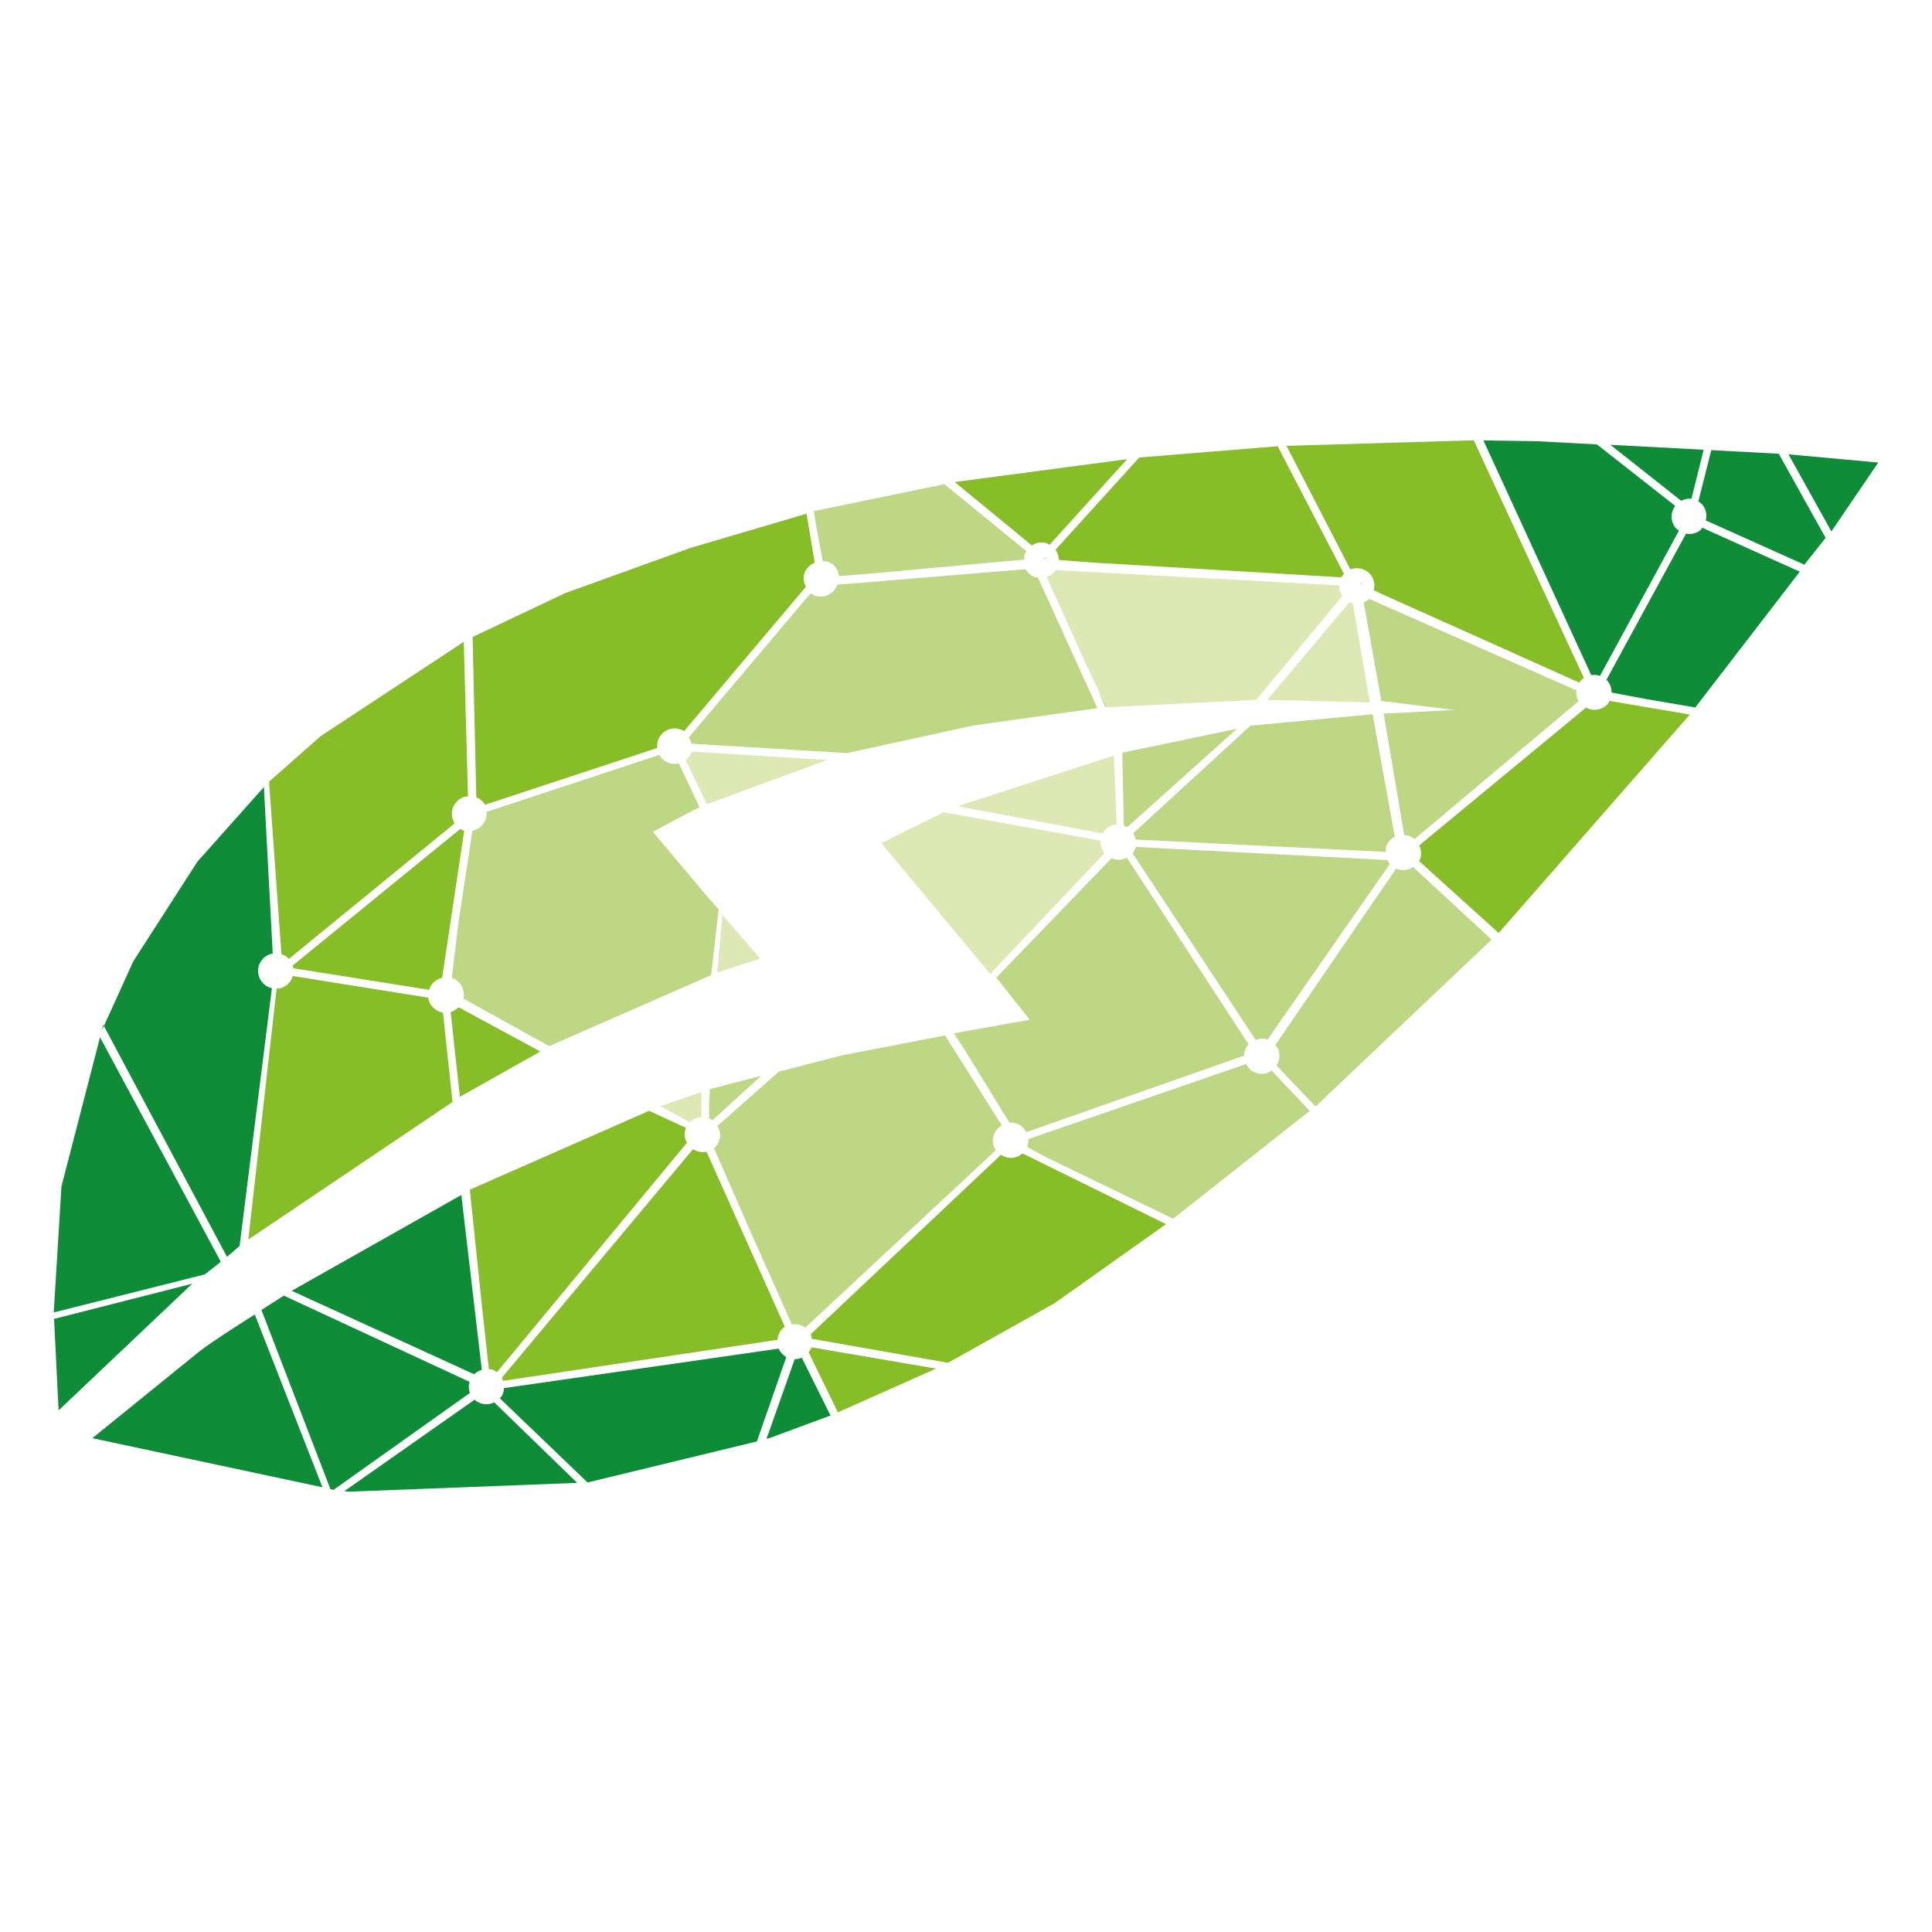
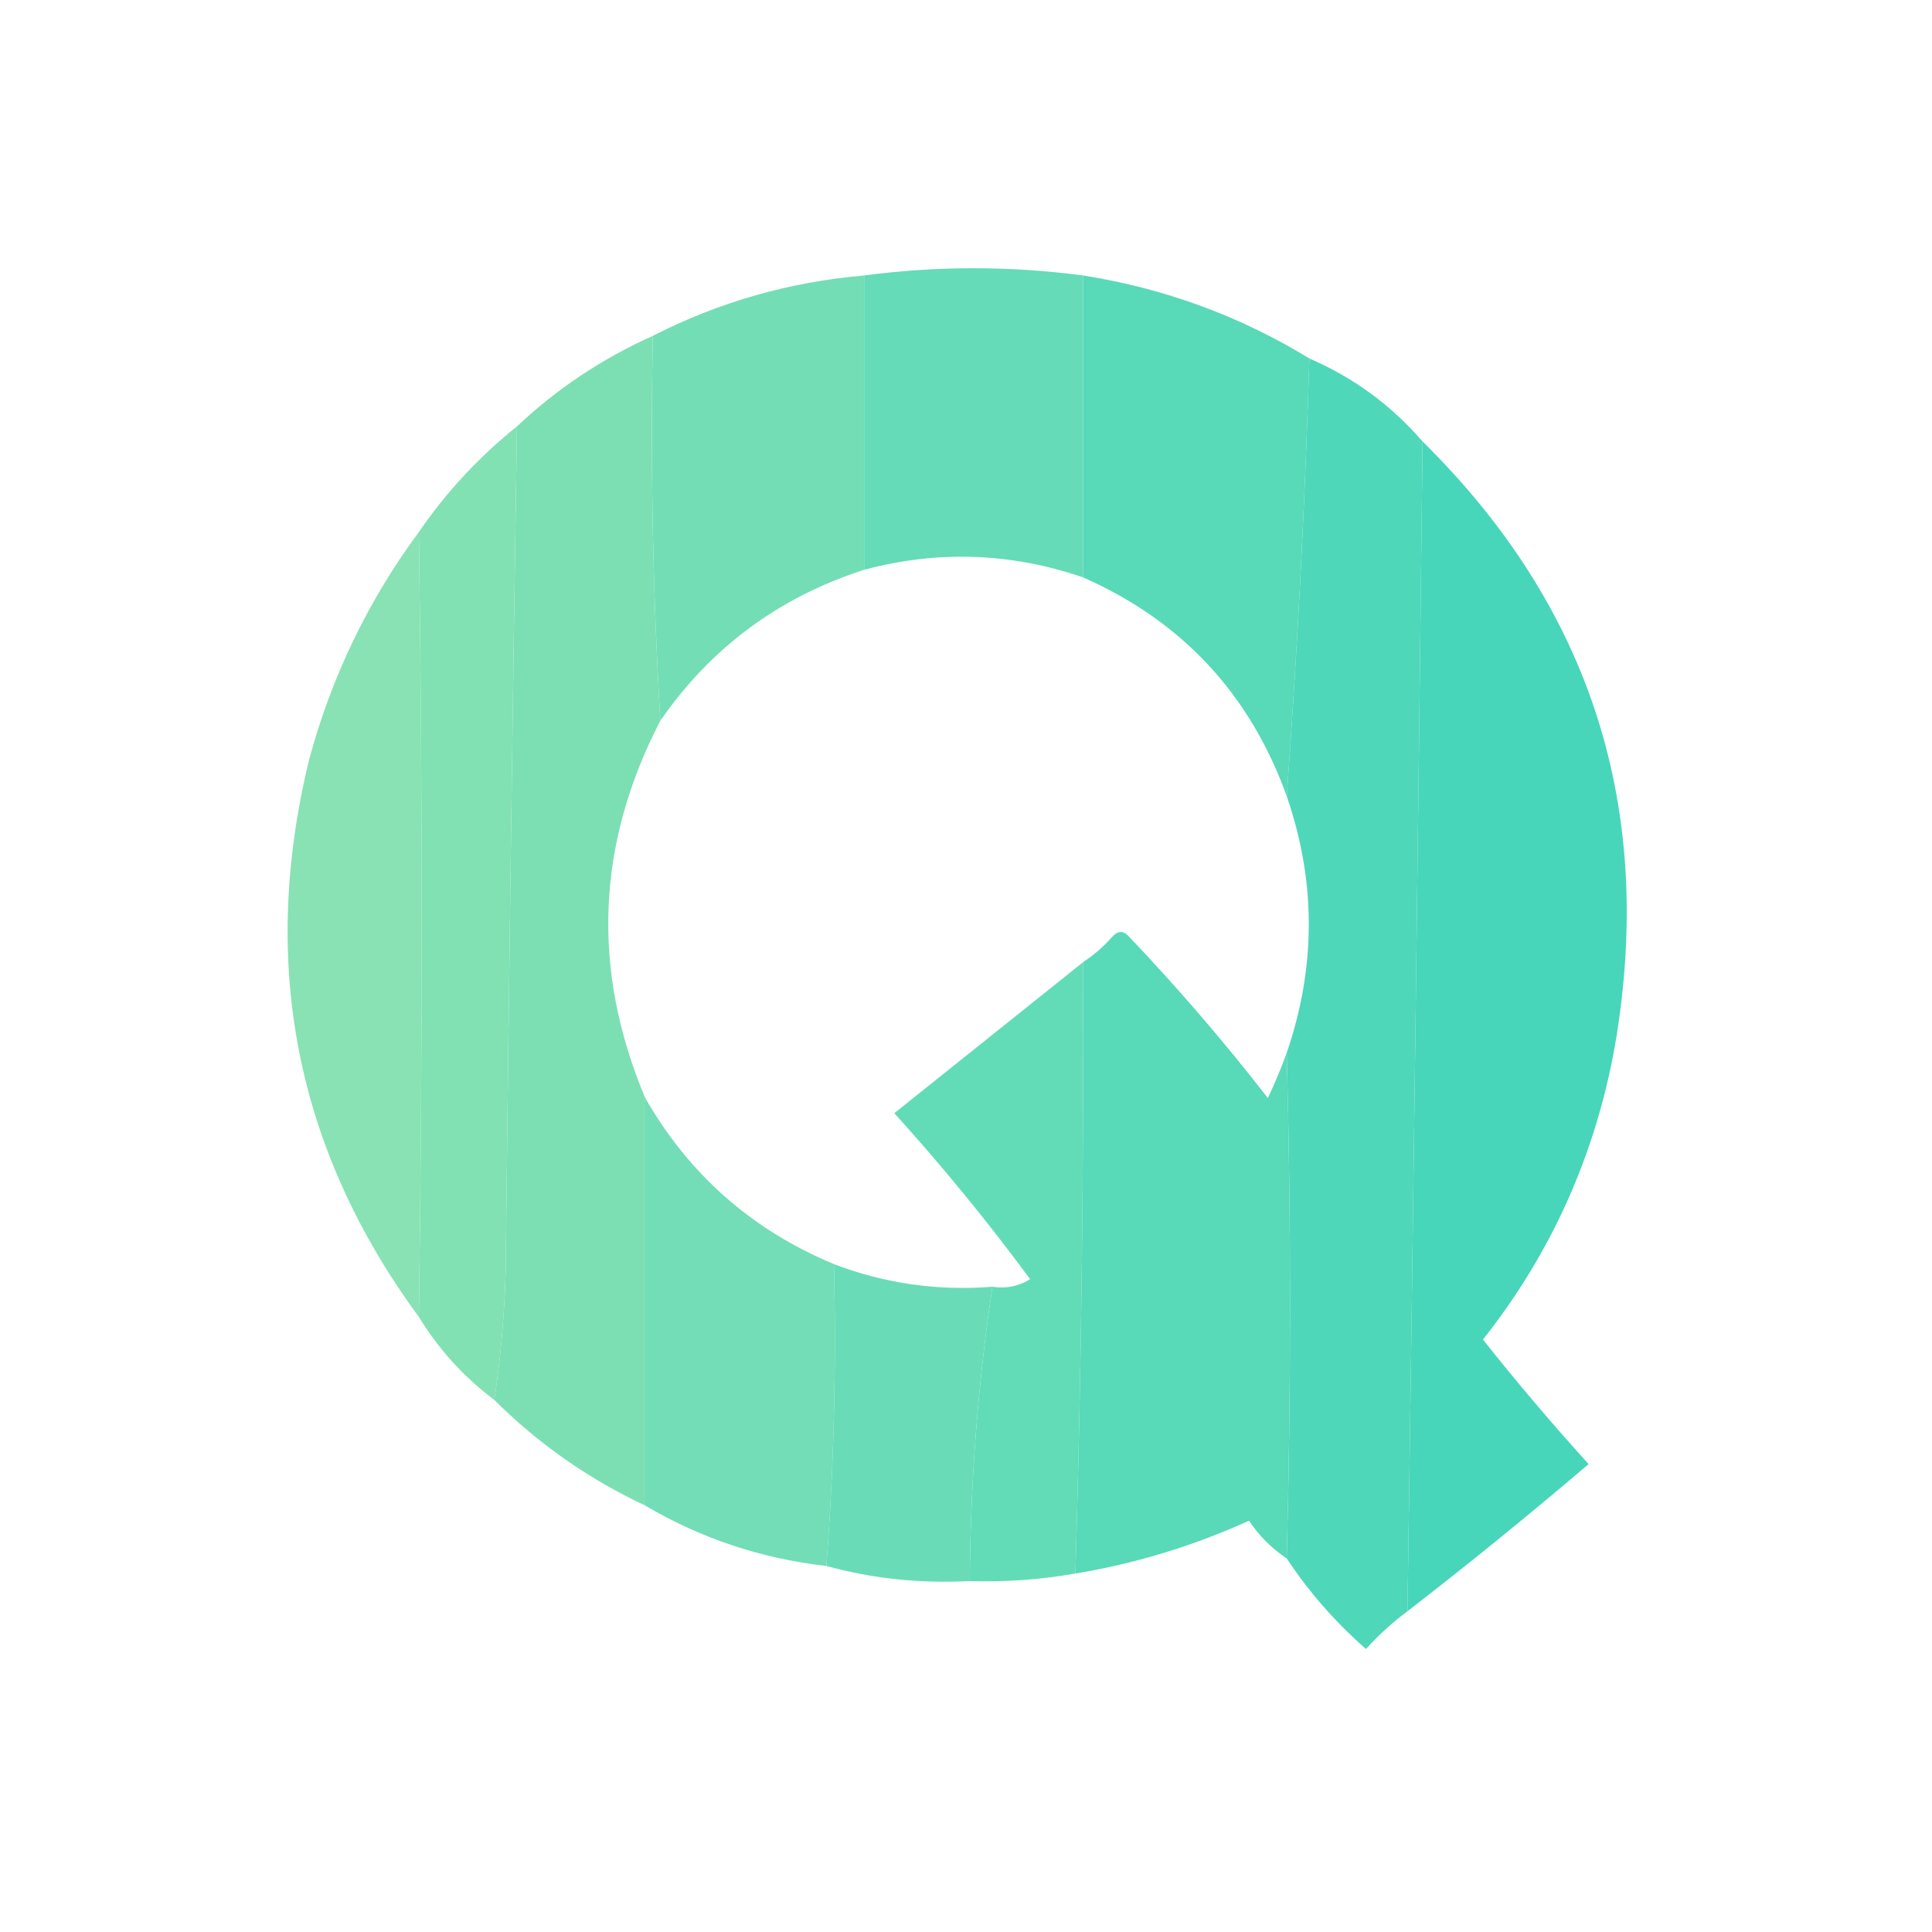
- <svg xmlns="http://www.w3.org/2000/svg" id="Ebene_1" data-name="Ebene 1" viewBox="0 0 256 256" version="1.1" width="256" height="256">
-   <defs id="defs4">
-     <style id="style2">.cls-1,.cls-4{fill:#87bd26;}.cls-2{fill:#184d25;}.cls-3{fill:#dde8b4;}.cls-3,.cls-4,.cls-5,.cls-6{fill-rule:evenodd;}.cls-5{fill:#bdd785;}.cls-6,.cls-7{fill:#0e8c38;}</style>
-   </defs>
-   <g id="g1030" transform="matrix(1.358906,0,0,1.358906,-612.0872,58.31532)">
-     <polygon class="cls-3" points="583.08,14.04 583.24,14.11 583.23,13.95 583.11,13.94 " id="polygon40" />
-     <path class="cls-3" d="m 686.13,259 -8,9.5 10,0.25 -1.66,-9.65 a 1.72,1.72 0 0 1 -0.34,-0.1 z" transform="translate(-104.13,-243.17)" id="path42" />
-     <path class="cls-3" d="m 685.13,257.34 -27.63,-1.49 a 1.66,1.66 0 0 1 -0.9,0.66 l 3.95,8.71 1.93,4 14.58,-0.73 8.38,-10.12 a 1.71,1.71 0 0 1 -0.31,-1.03 z" transform="translate(-104.13,-243.17)" id="path44" />
-     <path class="cls-3" d="m 662.24,283.46 a 1.76,1.76 0 0 1 -0.37,-1.23 l -15.29,-2.77 -6.09,3 10.62,12.76 11.13,-11.75 z" transform="translate(-104.13,-243.17)" id="path46" />
-     <path class="cls-3" d="m 662.51,281 a 1.71,1.71 0 0 1 0.93,-0.34 l -0.28,-6.72 -15.22,4.93 14.13,2.66 a 1.86,1.86 0 0 1 0.44,-0.53 z" transform="translate(-104.13,-243.17)" id="path48" />
-     <polygon class="cls-3" points="520.37,51.91 524.54,50.55 520.87,46.3 " id="polygon50" />
-     <path class="cls-3" d="m 622,273.54 a 1.72,1.72 0 0 1 -0.57,0.85 l 2.05,4.28 11.74,-4.31 z" transform="translate(-104.13,-243.17)" id="path52" />
-     <path class="cls-3" d="m 621.84,309.67 a 1.9,1.9 0 0 1 0.55,-0.37 1.59,1.59 0 0 1 0.56,-0.11 v -2.45 l -4,1.38 2.86,1.54 z" transform="translate(-104.13,-243.17)" id="path54" />
-     <path class="cls-4" d="m 600,277.92 h 0.19 l -0.41,-15.08 -13.9,9.16 12.94,6.81 a 1.7,1.7 0 0 1 1.18,-0.89 z" transform="translate(-104.13,-243.17)" id="path56" />
-     <path class="cls-4" d="m 598.88,278.68 -13,-6.69 -5.09,4.49 1.21,16.82 a 1.69,1.69 0 0 1 0.73,0.45 l 16.16,-13.21 a 1.71,1.71 0 0 1 -0.24,-0.59 1.79,1.79 0 0 1 0.23,-1.27 z" transform="translate(-104.13,-243.17)" id="path58" />
-     <path class="cls-4" d="m 596.32,297.61 v -0.07 l -13.21,-2.11 a 1.73,1.73 0 0 1 -1.32,1.21 2.25,2.25 0 0 1 -0.26,0 l -2.76,24.48 19.91,-13.41 -0.93,-8.72 a 1.72,1.72 0 0 1 -1.43,-1.38 z" transform="translate(-104.13,-243.17)" id="path60" />
-     <path class="cls-4" d="m 596.4,296.77 a 1.7,1.7 0 0 1 1.27,-1.17 l 2.15,-14.33 a 2,2 0 0 1 -0.39,-0.18 l -16.34,13.32 a 1.31,1.31 0 0 1 0.08,0.21 c 0,0 0,0 0,0.05 z" transform="translate(-104.13,-243.17)" id="path62" />
-     <path class="cls-4" d="m 599.27,298.47 a 1.78,1.78 0 0 1 -0.77,0.47 l 0.9,8.28 0.18,-0.12 7.66,-4.31 z" transform="translate(-104.13,-243.17)" id="path64" />
-     <path class="cls-4" d="m 633,256.13 a 1.71,1.71 0 0 1 1,-1 l -0.8,-4.78 -11.31,3.33 -12.25,4.42 -9,4.27 L 601,278 a 1.79,1.79 0 0 1 0.86,0.72 l 16.78,-5.53 a 1.71,1.71 0 0 1 2.62,-1.64 l 11.88,-14.08 A 1.74,1.74 0 0 1 633,256.13 Z" transform="translate(-104.13,-243.17)" id="path66" />
-     <path class="cls-4" d="m 656.63,253.23 a 1.17,1.17 0 0 1 0.27,0.15 l 7.56,-8.35 -16.81,2.23 7.52,6.18 a 1.71,1.71 0 0 1 1.46,-0.21 z" transform="translate(-104.13,-243.17)" id="path68" />
-     <path class="cls-4" d="m 685.61,256.22 -6.47,-12.45 -13.41,1.09 h -0.08 l -8.17,9 a 1.7,1.7 0 0 1 0.33,1 l 3.6,0.27 23.93,1.42 a 1.31,1.31 0 0 1 0.27,-0.33 z" transform="translate(-104.13,-243.17)" id="path70" />
-     <path class="cls-4" d="m 708.62,266.69 a 2,2 0 0 1 0.38,-0.33 l -10.5,-22.65 -0.24,-0.52 -18.26,0.54 6.23,12.05 a 1.74,1.74 0 0 1 1.93,0.46 1.71,1.71 0 0 1 0.35,1.57 l 1.16,0.54 18.89,8.47 a 0.75,0.75 0 0 1 0.06,-0.13 z" transform="translate(-104.13,-243.17)" id="path72" />
-     <path class="cls-4" d="m 711.49,268.6 v 0 a 1.13,1.13 0 0 1 -0.11,0.22 1.7,1.7 0 0 1 -2.17,0.43 l -16.27,13.44 a 1.7,1.7 0 0 1 0,1.54 l 7.75,7 18.64,-21.3 z" transform="translate(-104.13,-243.17)" id="path74" />
-     <path class="cls-4" d="m 654.25,312.72 a 1.49,1.49 0 0 1 -0.49,0.32 1.69,1.69 0 0 1 -1.6,-0.18 l -18.53,17.47 c 0,0 0,0 0,0.06 a 1.86,1.86 0 0 1 0.08,0.41 l 13.29,2.34 10.4,-5.82 10.85,-7.7 z" transform="translate(-104.13,-243.17)" id="path76" />
-     <path class="cls-4" d="m 633.68,331.63 a 1.55,1.55 0 0 1 -0.28,0.48 l 2.86,5.86 9.56,-4.26 z" transform="translate(-104.13,-243.17)" id="path78" />
-     <path class="cls-4" d="m 602.23,333.79 a 1.12,1.12 0 0 1 0.32,0 1.74,1.74 0 0 1 0.46,0.27 l 18.54,-22.39 a 1.21,1.21 0 0 1 -0.1,-0.14 1.77,1.77 0 0 1 -0.13,-0.67 1.68,1.68 0 0 1 0.12,-0.63 l -3.59,-1.66 -17.48,7.69 1.19,11.45 z" transform="translate(-104.13,-243.17)" id="path80" />
-     <path class="cls-4" d="m 623.45,312.56 v 0 a 1.47,1.47 0 0 1 -0.69,0 v 0 a 1.63,1.63 0 0 1 -0.63,-0.25 l -18.64,22.29 a 1.34,1.34 0 0 1 0.12,0.3 l 26.75,-4 a 1.72,1.72 0 0 1 0.72,-1.28 z" transform="translate(-104.13,-243.17)" id="path82" />
-     <polygon class="cls-5" points="558.22,26.03 558.35,26.01 557.4,24.22 " id="polygon84" />
-     <polygon class="cls-5" points="552.19,11.59 552.45,11.56 552.33,11.47 " id="polygon86" />
-     <polygon class="cls-5" points="544.22,59.13 543.52,57.84 543.43,57.86 " id="polygon88" />
-     <path class="cls-5" d="m 623.54,287.7 v 0 l -5.33,-6.34 4.55,-2.41 -2,-4.23 c 0,0 -0.07,0 -0.11,0 a 1.71,1.71 0 0 1 -1.81,-0.85 L 602,279.42 a 1.71,1.71 0 0 1 -1.38,1.84 v 0 l -1.34,8.83 -0.67,5.52 a 1.69,1.69 0 0 1 1.14,1.29 1.78,1.78 0 0 1 0,0.73 l 8.36,4.63 15.79,-6.92 0.73,-6.42 z" transform="translate(-104.13,-243.17)" id="path90" />
-     <path class="cls-5" d="m 654.45,254.34 a 1.41,1.41 0 0 1 0.19,-0.34 l -8,-6.53 -12.7,2.62 c -0.06,0.16 0.49,3 0.85,4.89 a 1.52,1.52 0 0 1 1.56,1.46 l 3.67,-0.31 14.41,-1.31 a 1.58,1.58 0 0 1 0.02,-0.48 z" transform="translate(-104.13,-243.17)" id="path92" />
-     <path class="cls-5" d="m 661.56,269.31 -5.8,-12.75 h -0.2 a 1.7,1.7 0 0 1 -1,-0.8 l -18.36,1.51 a 1.73,1.73 0 0 1 -2.17,1.08 1.5,1.5 0 0 1 -0.41,-0.23 l -0.41,0.44 -11.48,13.59 a 1.86,1.86 0 0 1 0.24,0.62 c 0,0 0,0 0,0 l 15.19,0.92 12.27,-2.69 v 0 z" transform="translate(-104.13,-243.17)" id="path94" />
-     <path class="cls-5" d="m 691.48,281.67 a 1.68,1.68 0 0 1 1,0.41 l 16,-13.45 a 1.66,1.66 0 0 1 -0.2,-1.05 l -20.25,-8.94 a 0.1,0.1 0 0 0 0,0.05 1.81,1.81 0 0 1 -0.5,0.29 l 1.72,9.62 7.13,0.89 -6.9,0.35 z" transform="translate(-104.13,-243.17)" id="path96" />
-     <path class="cls-5" d="m 664.14,280.76 a 2.13,2.13 0 0 1 0.35,0.14 l 10.67,-9.58 -11.16,2.33 v 0.63 z" transform="translate(-104.13,-243.17)" id="path98" />
-     <path class="cls-5" d="m 678.16,301.61 11.9,-17.09 v 0 a 1.53,1.53 0 0 1 -0.21,-0.4 l -24.55,-1.28 a 1.55,1.55 0 0 1 -0.3,0.62 l 12,18.21 a 1.68,1.68 0 0 1 1.16,-0.06 z" transform="translate(-104.13,-243.17)" id="path100" />
-     <path class="cls-5" d="m 692.35,284.8 a 1.7,1.7 0 0 1 -1.66,0.16 l -11.78,17.19 a 1.75,1.75 0 0 1 0.29,0.42 1.73,1.73 0 0 1 -0.17,1.58 l 3.8,4 v 0 L 700,291.88 Z" transform="translate(-104.13,-243.17)" id="path102" />
-     <path class="cls-5" d="m 664.42,283.87 a 1.67,1.67 0 0 1 -1.49,0.08 l -11.22,11.63 3.26,4.11 -7.31,1.31 0.25,0.46 5.07,8.26 a 1.7,1.7 0 0 1 1.65,0.93 l 21.23,-7.46 a 1.76,1.76 0 0 1 0.44,-1.11 z" transform="translate(-104.13,-243.17)" id="path104" />
-     <path class="cls-5" d="m 678.55,304.64 a 2,2 0 0 1 -0.3,0.2 1.72,1.72 0 0 1 -2.19,-0.83 l -21.24,7.32 a 1.74,1.74 0 0 1 -0.11,0.76 l 1.84,1 12.4,6 13.31,-10.51 z" transform="translate(-104.13,-243.17)" id="path106" />
-     <path class="cls-5" d="m 624,309.51 4.78,-4.35 -5,1.29 -0.08,1.55 v 1.27 a 1.72,1.72 0 0 1 0.3,0.24 z" transform="translate(-104.13,-243.17)" id="path108" />
-     <path class="cls-5" d="m 652.24,310 -5.53,-8.78 -10,1.93 -6.21,1.6 -6,5.31 a 1.21,1.21 0 0 1 0.15,0.22 1.7,1.7 0 0 1 -0.47,1.94 l 3.47,7.93 4.12,9.25 a 1.7,1.7 0 0 1 1.31,0.31 l 18.59,-17.31 a 1.59,1.59 0 0 1 -0.18,-0.27 1.71,1.71 0 0 1 0.75,-2.13 z" transform="translate(-104.13,-243.17)" id="path110" />
-     <path class="cls-5" d="m 665.29,282.12 24.41,1.2 a 1.5,1.5 0 0 1 0,-0.47 1.68,1.68 0 0 1 0.86,-1 L 688.4,269.9 676.7,271 h -0.2 l -11.44,10.5 v 0 a 1.87,1.87 0 0 1 0.23,0.62 z" transform="translate(-104.13,-243.17)" id="path112" />
-     <polygon class="cls-6" points="455.7,85.69 456.14,94.61 469.17,82.26 " id="polygon114" />
-     <polygon class="cls-6" points="477.45,52.92 477.53,52.34 477.53,52.27 " id="polygon116" />
-     <polygon class="cls-6" points="477.51,52.17 477.52,52.2 477.52,52.15 " id="polygon118" />
-     <polygon class="cls-6" points="629.07,8.81 633.57,2.19 624.82,1.39 629,8.9 629.07,8.81 627.26,5.73 " id="polygon120" />
-     <path class="cls-6" d="m 586,345.28 -6.6,-16.85 c 0,0 -4.26,2.67 -5.51,3.69 l -10.33,8.37 z" transform="translate(-104.13,-243.17)" id="path122" />
-     <path class="cls-6" d="m 720.55,251.72 a 2.31,2.31 0 0 1 -0.2,0.24 1.69,1.69 0 0 1 -1.39,0.33 l -7.76,14.25 a 1.72,1.72 0 0 1 0.5,1.25 l 3.53,0.66 4.63,0.79 10.19,-13.24 z" transform="translate(-104.13,-243.17)" id="path124" />
-     <path class="cls-6" d="m 717.91,251.69 a 1.71,1.71 0 0 1 0,-2.1 l -7.64,-6 -5.83,-0.31 v 0 l -5.24,-0.08 10.52,22.89 a 1.75,1.75 0 0 1 0.85,0.07 l 7.7,-14.16 a 1.54,1.54 0 0 1 -0.36,-0.31 z" transform="translate(-104.13,-243.17)" id="path126" />
-     <path class="cls-6" d="m 711.58,243.63 6.91,5.46 a 1.69,1.69 0 0 1 1,-0.2 l 1.19,-4.78 z" transform="translate(-104.13,-243.17)" id="path128" />
-     <path class="cls-6" d="m 728,244.5 -6.58,-0.35 -1.26,5 a 1.74,1.74 0 0 1 0.42,0.35 1.7,1.7 0 0 1 0.3,1.5 l 9.62,4.32 2.07,-2.62 z" transform="translate(-104.13,-243.17)" id="path130" />
-     <path class="cls-6" d="m 632.74,332.65 v 0 a 1.52,1.52 0 0 1 -0.69,0.13 l -2.75,7.77 0.3,-0.07 v 0 l 5.94,-2.2 z" transform="translate(-104.13,-243.17)" id="path132" />
-     <path class="cls-6" d="m 601.54,333.83 -2,-17.05 -16.54,9.34 17.79,8.14 a 1.64,1.64 0 0 1 0.75,-0.43 z" transform="translate(-104.13,-243.17)" id="path134" />
-     <path class="cls-6" d="m 630.49,331.76 -26.8,3.85 a 1.39,1.39 0 0 1 -0.39,1 l 8.55,8.2 16.51,-4 2.87,-8.23 a 1.7,1.7 0 0 1 -0.74,-0.82 z" transform="translate(-104.13,-243.17)" id="path136" />
-     <path class="cls-6" d="m 602.75,337 a 1.72,1.72 0 0 1 -1.32,0.09 1.79,1.79 0 0 1 -0.6,-0.35 l -12.7,8.92 0.43,0.05 v 0 l 22.28,-0.86 z" transform="translate(-104.13,-243.17)" id="path138" />
-     <path class="cls-6" d="m 600.34,335 -18.11,-8.41 -2.18,1.4 6.73,17.48 0.3,0.06 13.3,-9.45 A 1.73,1.73 0 0 1 600.34,335 Z" transform="translate(-104.13,-243.17)" id="path140" />
-     <path class="cls-6" d="m 576.05,323.22 -11.74,-21.82 -3.76,14.54 -0.75,12.23 v 0 0.06 l 14.73,-3.71 1.5,-1.18 a 0.5,0.5 0 0 1 0.02,-0.12 z" transform="translate(-104.13,-243.17)" id="path142" />
-     <polygon class="cls-7" points="460.36,57.54 460.56,57.1 460.5,57 " id="polygon144" />
-     <path class="cls-7" d="m 577.92,321.75 3.15,-25.13 a 1.73,1.73 0 0 1 0.08,-3.39 v 0 l -0.86,-16.23 -6.48,7.27 -6.26,9.73 -2.86,6.3 12,22.51" transform="translate(-104.13,-243.17)" id="path146" />
+ <svg xmlns="http://www.w3.org/2000/svg" version="1.1" width="256px" height="256px" style="shape-rendering:geometricPrecision; text-rendering:geometricPrecision; image-rendering:optimizeQuality; fill-rule:evenodd; clip-rule:evenodd">
+   <g>
+     <path style="opacity:0.985" fill="#63dbb6" d="M 143.5,36.5 C 143.5,49.833 143.5,63.167 143.5,76.5C 133.92,73.225 124.253,72.892 114.5,75.5C 114.5,62.5 114.5,49.5 114.5,36.5C 124.147,35.223 133.814,35.223 143.5,36.5 Z" />
+   </g>
+   <g>
+     <path style="opacity:0.986" fill="#71deb4" d="M 114.5,36.5 C 114.5,49.5 114.5,62.5 114.5,75.5C 103.193,79.152 94.193,85.819 87.5,95.5C 86.503,78.675 86.17,61.675 86.5,44.5C 95.29,40.016 104.623,37.349 114.5,36.5 Z" />
+   </g>
+   <g>
+     <path style="opacity:0.987" fill="#56d9b7" d="M 143.5,36.5 C 154.306,38.21 164.306,41.877 173.5,47.5C 172.912,66.853 171.912,86.186 170.5,105.5C 165.618,91.953 156.618,82.286 143.5,76.5C 143.5,63.167 143.5,49.833 143.5,36.5 Z" />
+   </g>
+   <g>
+     <path style="opacity:0.988" fill="#7adfb3" d="M 86.5,44.5 C 86.17,61.675 86.503,78.675 87.5,95.5C 79.019,111.856 78.353,128.523 85.5,145.5C 85.5,163.5 85.5,181.5 85.5,199.5C 77.98,195.969 71.314,191.302 65.5,185.5C 66.327,180.015 66.827,174.348 67,168.5C 67.422,131.164 67.922,93.831 68.5,56.5C 73.775,51.521 79.775,47.521 86.5,44.5 Z" />
+   </g>
+   <g>
+     <path style="opacity:0.991" fill="#4ed7b8" d="M 173.5,47.5 C 179.366,50.04 184.366,53.706 188.5,58.5C 187.916,110.168 187.249,161.835 186.5,213.5C 184.563,214.931 182.73,216.598 181,218.5C 176.918,214.924 173.418,210.924 170.5,206.5C 171.084,183.996 171.084,161.663 170.5,139.5C 174.395,128.128 174.395,116.795 170.5,105.5C 171.912,86.186 172.912,66.853 173.5,47.5 Z" />
+   </g>
+   <g>
+     <path style="opacity:0.996" fill="#81e1b3" d="M 68.5,56.5 C 67.922,93.831 67.422,131.164 67,168.5C 66.827,174.348 66.327,180.015 65.5,185.5C 61.456,182.457 58.123,178.791 55.5,174.5C 55.995,139.664 55.995,104.997 55.5,70.5C 59.127,65.206 63.46,60.539 68.5,56.5 Z" />
+   </g>
+   <g>
+     <path style="opacity:0.991" fill="#46d6b9" d="M 188.5,58.5 C 210.856,80.543 219.356,107.21 214,138.5C 211.408,153.013 205.575,166.013 196.5,177.5C 200.979,183.147 205.646,188.647 210.5,194C 202.626,200.713 194.626,207.213 186.5,213.5C 187.249,161.835 187.916,110.168 188.5,58.5 Z" />
+   </g>
+   <g>
+     <path style="opacity:0.982" fill="#86e2b2" d="M 55.5,70.5 C 55.995,104.997 55.995,139.664 55.5,174.5C 39.18,152.279 34.347,127.612 41,100.5C 43.988,89.525 48.822,79.525 55.5,70.5 Z" />
+   </g>
+   <g>
+     <path style="opacity:0.984" fill="#60dbb6" d="M 143.5,127.5 C 143.629,154.508 143.296,181.508 142.5,208.5C 137.881,209.314 133.214,209.647 128.5,209.5C 128.589,196.254 129.589,183.254 131.5,170.5C 133.288,170.785 134.955,170.452 136.5,169.5C 130.878,161.876 124.878,154.543 118.5,147.5C 126.852,140.81 135.186,134.143 143.5,127.5 Z" />
+   </g>
+   <g>
+     <path style="opacity:0.988" fill="#56d9b7" d="M 170.5,139.5 C 171.084,161.663 171.084,183.996 170.5,206.5C 168.521,205.188 166.855,203.521 165.5,201.5C 158.127,204.847 150.461,207.18 142.5,208.5C 143.296,181.508 143.629,154.508 143.5,127.5C 144.962,126.542 146.295,125.376 147.5,124C 148.167,123.333 148.833,123.333 149.5,124C 156.041,130.872 162.207,138.039 168,145.5C 168.938,143.512 169.772,141.512 170.5,139.5 Z" />
+   </g>
+   <g>
+     <path style="opacity:0.988" fill="#70ddb5" d="M 85.5,145.5 C 91.327,155.659 99.66,162.993 110.5,167.5C 110.829,181.01 110.496,194.344 109.5,207.5C 100.893,206.523 92.893,203.857 85.5,199.5C 85.5,181.5 85.5,163.5 85.5,145.5 Z" />
+   </g>
+   <g>
+     <path style="opacity:0.986" fill="#67dcb6" d="M 110.5,167.5 C 117.224,170.072 124.224,171.072 131.5,170.5C 129.589,183.254 128.589,196.254 128.5,209.5C 121.918,209.844 115.584,209.177 109.5,207.5C 110.496,194.344 110.829,181.01 110.5,167.5 Z" />
  </g>
</svg>
